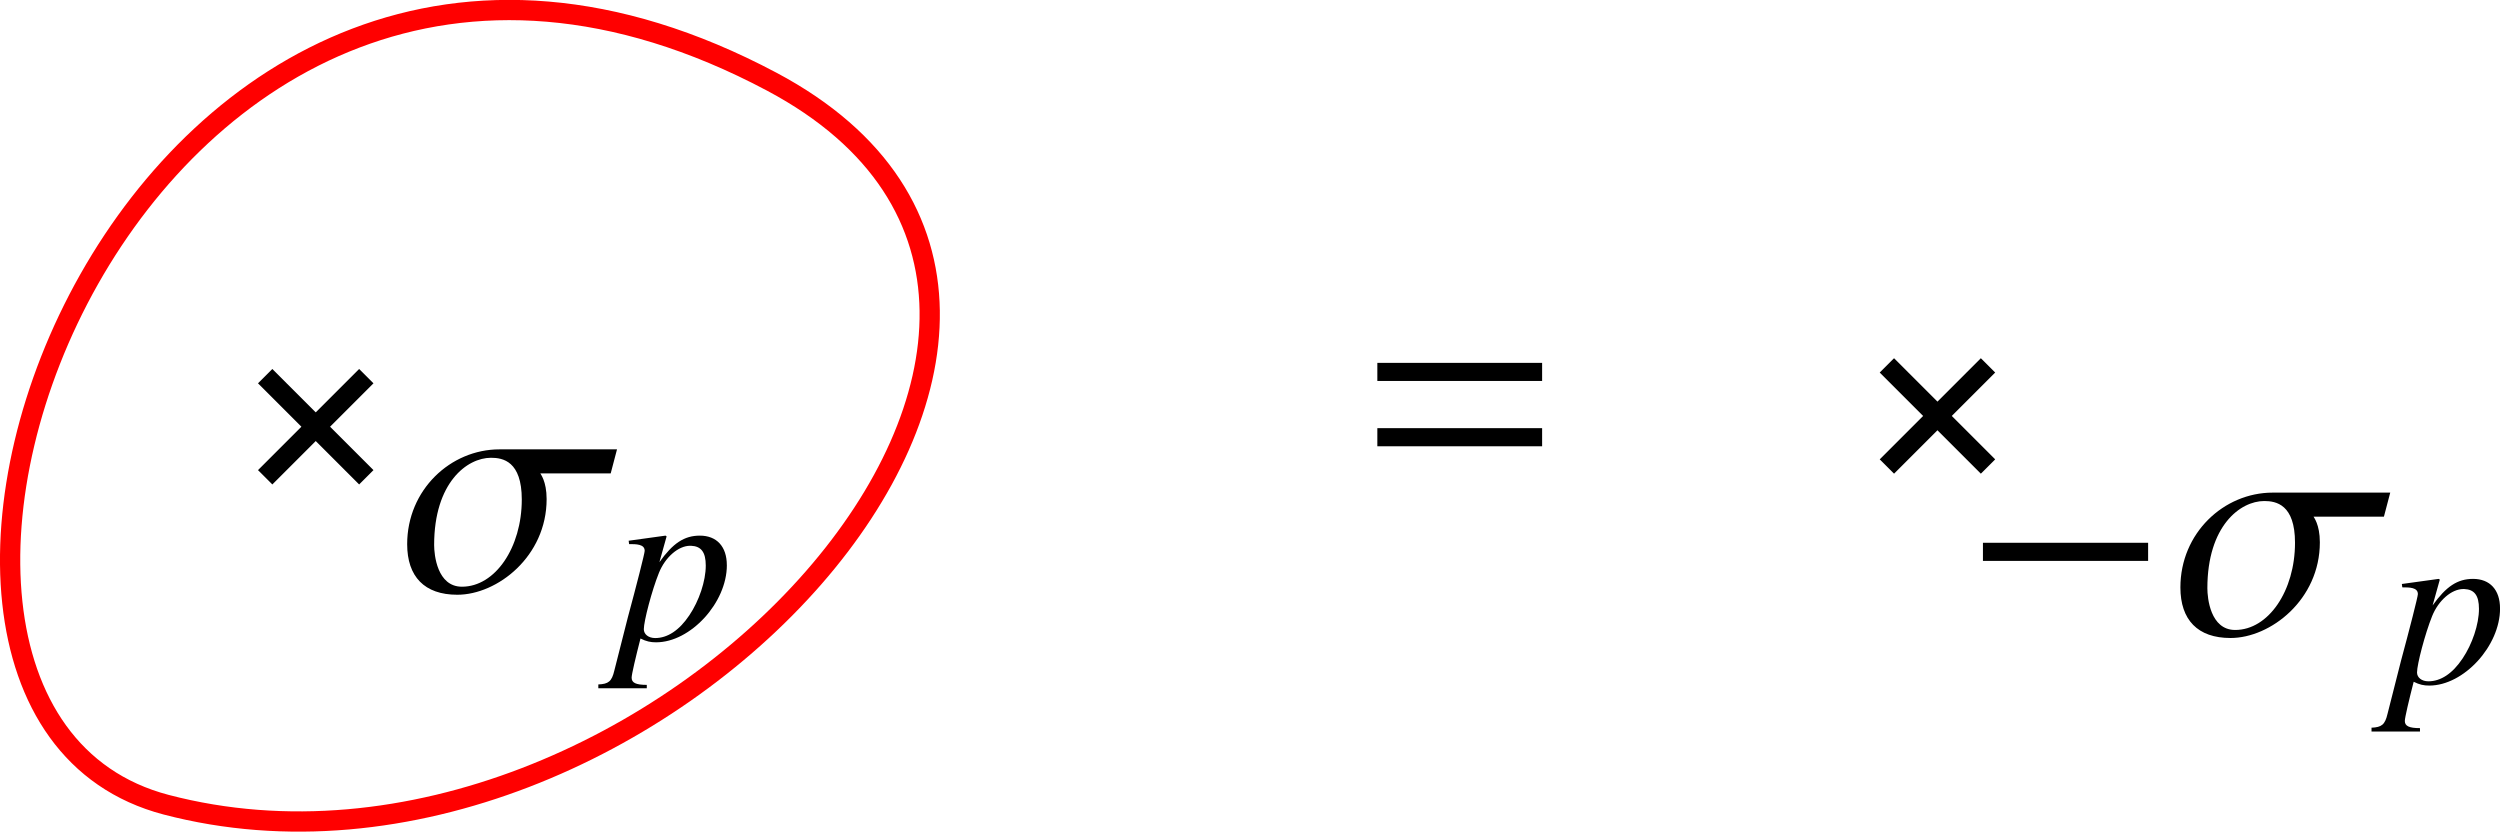
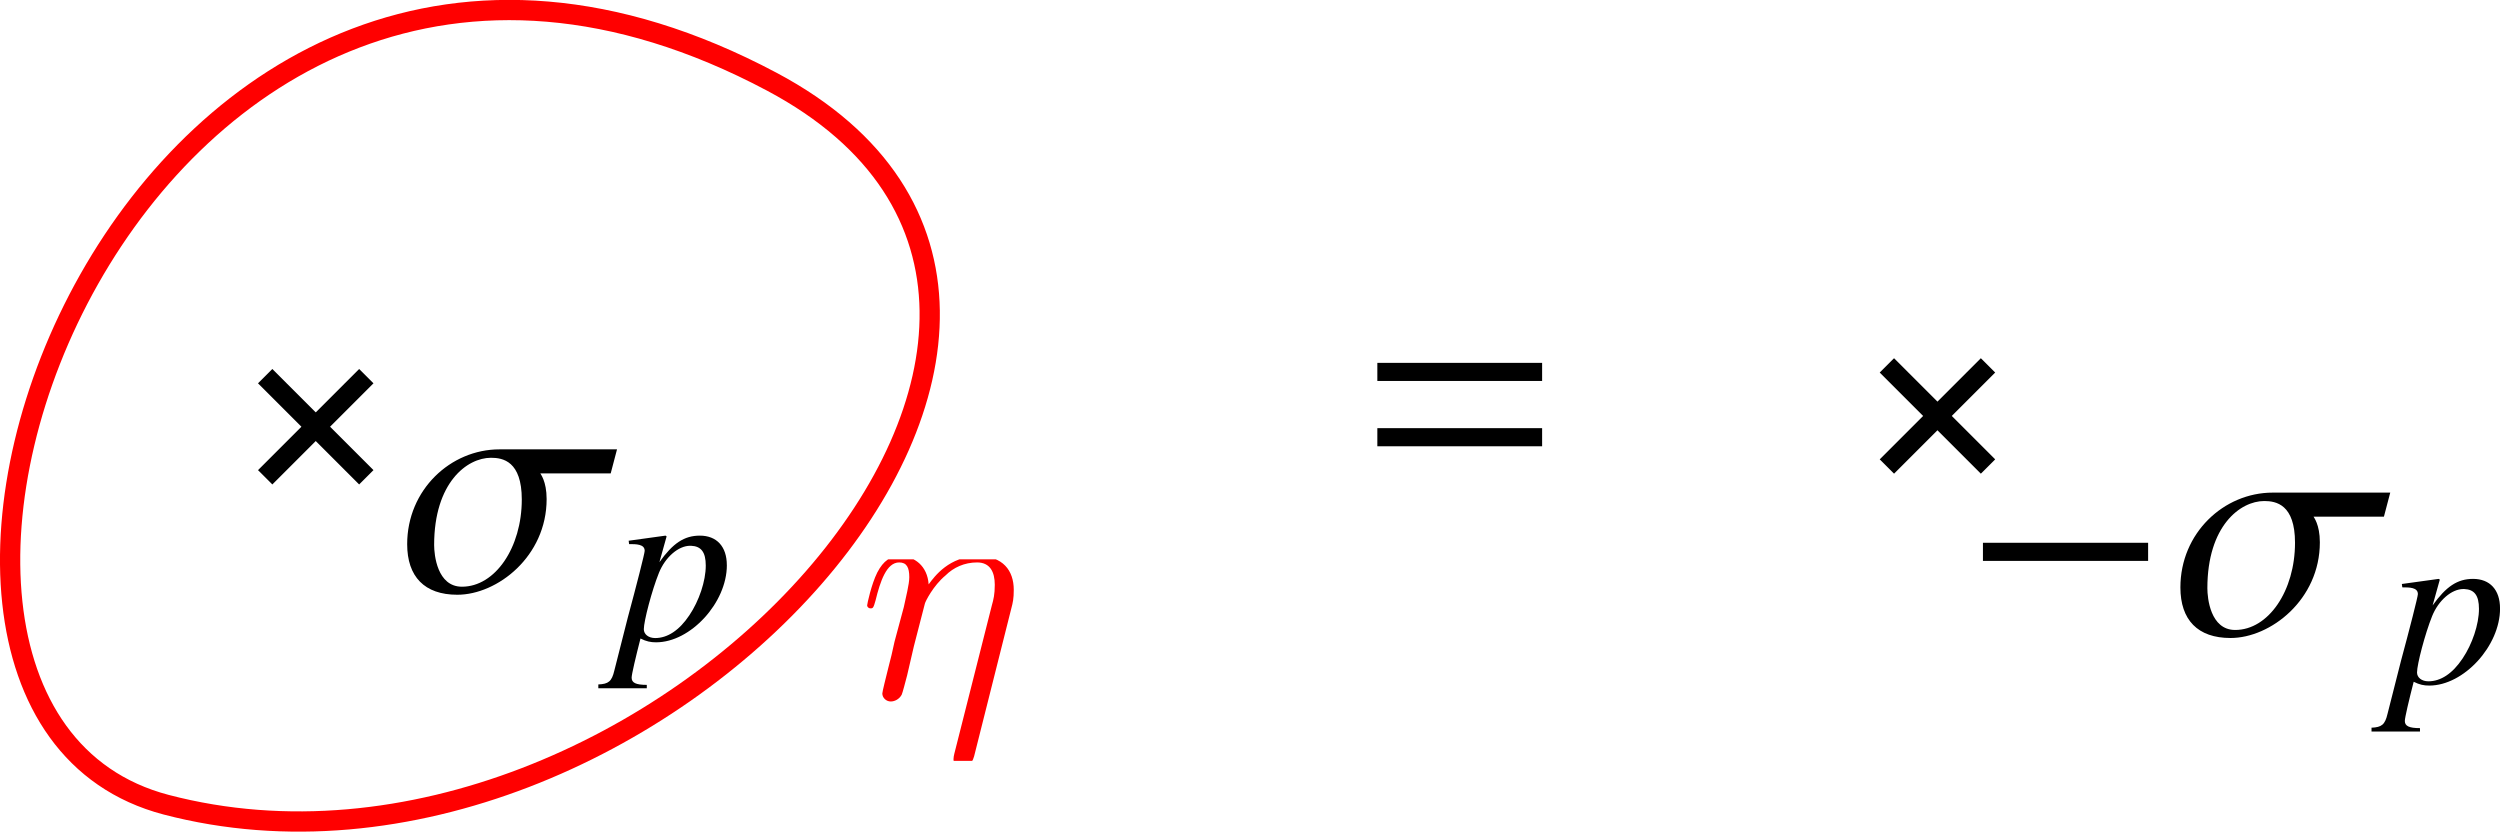
<svg xmlns="http://www.w3.org/2000/svg" width="32.703mm" height="10.88mm" viewBox="0 0 32.703 10.88" version="1.1" id="svg1">
  <defs id="defs1">
    <clipPath id="clipPath2111">
      <path clip-rule="nonzero" d="m 6,2 h 5 V 7.266 H 6 Z m 0,0" id="path8006" />
    </clipPath>
    <clipPath id="clipPath7140">
      <path clip-rule="nonzero" d="m 12,2 h 6 v 5.266 h -6 z m 0,0" id="path7384" />
    </clipPath>
    <clipPath id="clipPath4701">
      <path clip-rule="nonzero" d="M 0,0 H 5.898 V 3 H 0 Z m 0,0" id="path582" />
    </clipPath>
    <clipPath id="clipPath7121">
      <path clip-rule="nonzero" d="m 7,3 h 6 V 8.789 H 7 Z m 0,0" id="path3498" />
    </clipPath>
    <clipPath id="clipPath3228">
      <path clip-rule="nonzero" d="m 15,3 h 5 v 5.789 h -5 z m 0,0" id="path1445" />
    </clipPath>
+     <clipPath id="clipPath3411">
+       <path clip-rule="nonzero" d="M 0,0 H 6 V 7.473 H 0 Z m 0,0" id="path4413" />
+     </clipPath>
  </defs>
-   <g id="layer1" transform="translate(-11.08333,-8.308365)">
+   <g id="layer1" transform="translate(-11.0833, -8.30837)">
    <path style="fill:none;stroke:#000000;stroke-width:0.265px;stroke-linecap:butt;stroke-linejoin:miter;stroke-opacity:1" d="m 14.552,13.229 1.323,1.323" id="path1" />
    <path style="fill:none;stroke:#000000;stroke-width:0.265px;stroke-linecap:butt;stroke-linejoin:miter;stroke-opacity:1" d="m 14.552,14.552 1.323,-1.323" id="path2" />
    <path style="fill:none;stroke:#000000;stroke-width:0.265px;stroke-linecap:butt;stroke-linejoin:miter;stroke-opacity:1" d="m 35.766,13.088 1.323,1.323" id="path1-5" />
    <path style="fill:none;stroke:#000000;stroke-width:0.265px;stroke-linecap:butt;stroke-linejoin:miter;stroke-opacity:1" d="m 35.766,14.411 1.323,-1.323" id="path2-1" />
    <path style="fill:none;stroke:#ff0000;stroke-width:0.265px;stroke-linecap:butt;stroke-linejoin:miter;stroke-opacity:1" d="M 13.257,18.835 C 8.326,17.541 12.859,4.955 21.179,9.377 26.915,12.425 19.542,20.483 13.257,18.835 Z" id="path3" />
    <g transform="translate(16.40958,14.18665)" id="g435">
      <g fill="#000000" fill-opacity="1" id="g19" transform="matrix(0.352778,0,0,0.352778,-0.159411,0.0312649)">
        <g id="use17" transform="translate(0.155,5.177)">
          <path d="M 8.078,-5.266 H 3.719 c -1.812,0 -3.422,1.5 -3.422,3.516 0,1.203 0.641,1.875 1.859,1.875 1.484,0 3.312,-1.422 3.312,-3.547 0,-0.672 -0.234,-0.938 -0.234,-0.953 H 7.844 Z m -3.531,1.859 c 0,1.781 -0.984,3.234 -2.219,3.234 -0.922,0 -1.031,-1.188 -1.031,-1.547 0,-2.312 1.219,-3.234 2.109,-3.234 0.438,0 1.141,0.125 1.141,1.547 z m 0,0" id="path31" />
        </g>
      </g>
      <g clip-path="url(#clipPath7121)" id="g25" transform="matrix(0.352778,0,0,0.352778,-0.159411,0.0312649)">
        <g fill="#000000" fill-opacity="1" id="g23">
          <g id="use21" transform="translate(8.196,6.97)">
            <path d="m 4.109,-2.766 c 0,-0.688 -0.375,-1.094 -1,-1.094 -0.578,0 -1,0.281 -1.5,0.984 L 1.875,-3.828 c 0,0 -0.016,-0.031 -0.047,-0.031 l -1.359,0.188 0.016,0.125 c 0.266,0 0.578,0 0.578,0.25 0,0.094 -0.312,1.312 -0.625,2.469 l -0.5,1.969 c -0.094,0.406 -0.219,0.5 -0.594,0.516 v 0.141 h 1.797 v -0.125 c -0.406,0 -0.562,-0.078 -0.562,-0.266 0,-0.125 0.156,-0.781 0.328,-1.453 0.219,0.109 0.375,0.141 0.578,0.141 1.281,0 2.625,-1.469 2.625,-2.859 z M 3.328,-2.75 c 0,0.578 -0.25,1.312 -0.609,1.844 -0.375,0.562 -0.812,0.844 -1.266,0.844 -0.25,0 -0.422,-0.141 -0.422,-0.328 0,-0.297 0.297,-1.438 0.562,-2.094 0.234,-0.578 0.719,-1 1.156,-1 0,0 0.016,0 0.031,0 C 3.156,-3.469 3.328,-3.25 3.328,-2.75 Z m 0,0" id="path35" />
          </g>
        </g>
      </g>
    </g>
    <g transform="translate(37.02264,14.7525)" id="g514">
      <g fill="#000000" fill-opacity="1" id="g505" transform="matrix(0.352778,0,0,0.352778,-0.259071,0.0312649)">
        <g id="g503" transform="translate(0,5.177)">
          <path d="M 6.859,-2.734 V -3.406 h -6.125 v 0.672 z m 0,0" id="path39" />
        </g>
      </g>
      <g fill="#000000" fill-opacity="1" id="g27" transform="matrix(0.352778,0,0,0.352778,-0.259071,0.0312649)">
        <g id="use25" transform="translate(7.759,5.177)">
          <path d="M 8.078,-5.266 H 3.719 c -1.812,0 -3.422,1.5 -3.422,3.516 0,1.203 0.641,1.875 1.859,1.875 1.484,0 3.312,-1.422 3.312,-3.547 0,-0.672 -0.234,-0.938 -0.234,-0.953 H 7.844 Z m -3.531,1.859 c 0,1.781 -0.984,3.234 -2.219,3.234 -0.922,0 -1.031,-1.188 -1.031,-1.547 0,-2.312 1.219,-3.234 2.109,-3.234 0.438,0 1.141,0.125 1.141,1.547 z m 0,0" id="path43" />
        </g>
      </g>
      <g clip-path="url(#clipPath3228)" id="g33" transform="matrix(0.352778,0,0,0.352778,-0.259071,0.0312649)">
        <g fill="#000000" fill-opacity="1" id="g31">
          <g id="use29" transform="translate(15.799,6.97)">
            <path d="m 4.109,-2.766 c 0,-0.688 -0.375,-1.094 -1,-1.094 -0.578,0 -1,0.281 -1.5,0.984 L 1.875,-3.828 c 0,0 -0.016,-0.031 -0.047,-0.031 l -1.359,0.188 0.016,0.125 c 0.266,0 0.578,0 0.578,0.25 0,0.094 -0.312,1.312 -0.625,2.469 l -0.5,1.969 c -0.094,0.406 -0.219,0.5 -0.594,0.516 v 0.141 h 1.797 v -0.125 c -0.406,0 -0.562,-0.078 -0.562,-0.266 0,-0.125 0.156,-0.781 0.328,-1.453 0.219,0.109 0.375,0.141 0.578,0.141 1.281,0 2.625,-1.469 2.625,-2.859 z M 3.328,-2.75 c 0,0.578 -0.25,1.312 -0.609,1.844 -0.375,0.562 -0.812,0.844 -1.266,0.844 -0.25,0 -0.422,-0.141 -0.422,-0.328 0,-0.297 0.297,-1.438 0.562,-2.094 0.234,-0.578 0.719,-1 1.156,-1 0,0 0.016,0 0.031,0 C 3.156,-3.469 3.328,-3.25 3.328,-2.75 Z m 0,0" id="path47" />
          </g>
        </g>
      </g>
    </g>
    <g transform="translate(29.10076,13.05495)" id="g611">
      <g fill="#000000" fill-opacity="1" id="g12" transform="matrix(0.352778,0,0,0.352778,-0.170877,-0.00198429)">
        <g id="use10" transform="translate(0,4.615)">
          <path d="M 6.594,-3.938 V -4.609 H 0.484 V -3.938 Z m 0,2.422 V -2.188 H 0.484 v 0.672 z m 0,0" id="path18" />
        </g>
      </g>
    </g>
+     <g transform="translate(22.42616,15.58286)" id="g315" style="fill:#ff0000">
+       <g clip-path="url(#clipPath3411)" id="g17" transform="matrix(0.352778,0,0,0.352778,-0.115755,0.0418483)" style="fill:#ff0000">
+         <g fill="#000000" fill-opacity="1" id="g15" style="fill:#ff0000">
+           <g id="use13" transform="translate(0,5.147)" style="fill:#ff0000">
+             <path d="m 5.672,-3.312 c 0.062,-0.234 0.094,-0.375 0.094,-0.703 0,-0.719 -0.406,-1.25 -1.312,-1.25 -1.078,0 -1.625,0.75 -1.844,1.047 -0.047,-0.688 -0.531,-1.047 -1.062,-1.047 -0.344,0 -0.609,0.156 -0.844,0.609 -0.219,0.438 -0.375,1.172 -0.375,1.219 0,0.047 0.047,0.109 0.125,0.109 0.094,0 0.109,-0.016 0.188,-0.297 0.172,-0.703 0.406,-1.406 0.875,-1.406 0.281,0 0.375,0.188 0.375,0.547 0,0.266 -0.125,0.734 -0.203,1.109 l -0.344,1.281 c -0.047,0.234 -0.172,0.766 -0.234,0.984 -0.078,0.312 -0.219,0.875 -0.219,0.938 0,0.156 0.141,0.297 0.312,0.297 0.141,0 0.312,-0.078 0.406,-0.25 C 1.641,-0.188 1.75,-0.609 1.812,-0.844 L 2.062,-1.922 2.469,-3.5 C 2.484,-3.578 2.781,-4.172 3.234,-4.547 3.531,-4.844 3.938,-5.031 4.406,-5.031 c 0.484,0 0.656,0.359 0.656,0.828 0,0.359 -0.047,0.547 -0.109,0.766 L 3.562,2.062 C 3.547,2.125 3.531,2.203 3.531,2.266 c 0,0.188 0.141,0.297 0.312,0.297 0.109,0 0.359,-0.047 0.453,-0.406 z m 0,0" id="path23" style="fill:#ff0000" />
+           </g>
+         </g>
+       </g>
+     </g>
  </g>
</svg>
